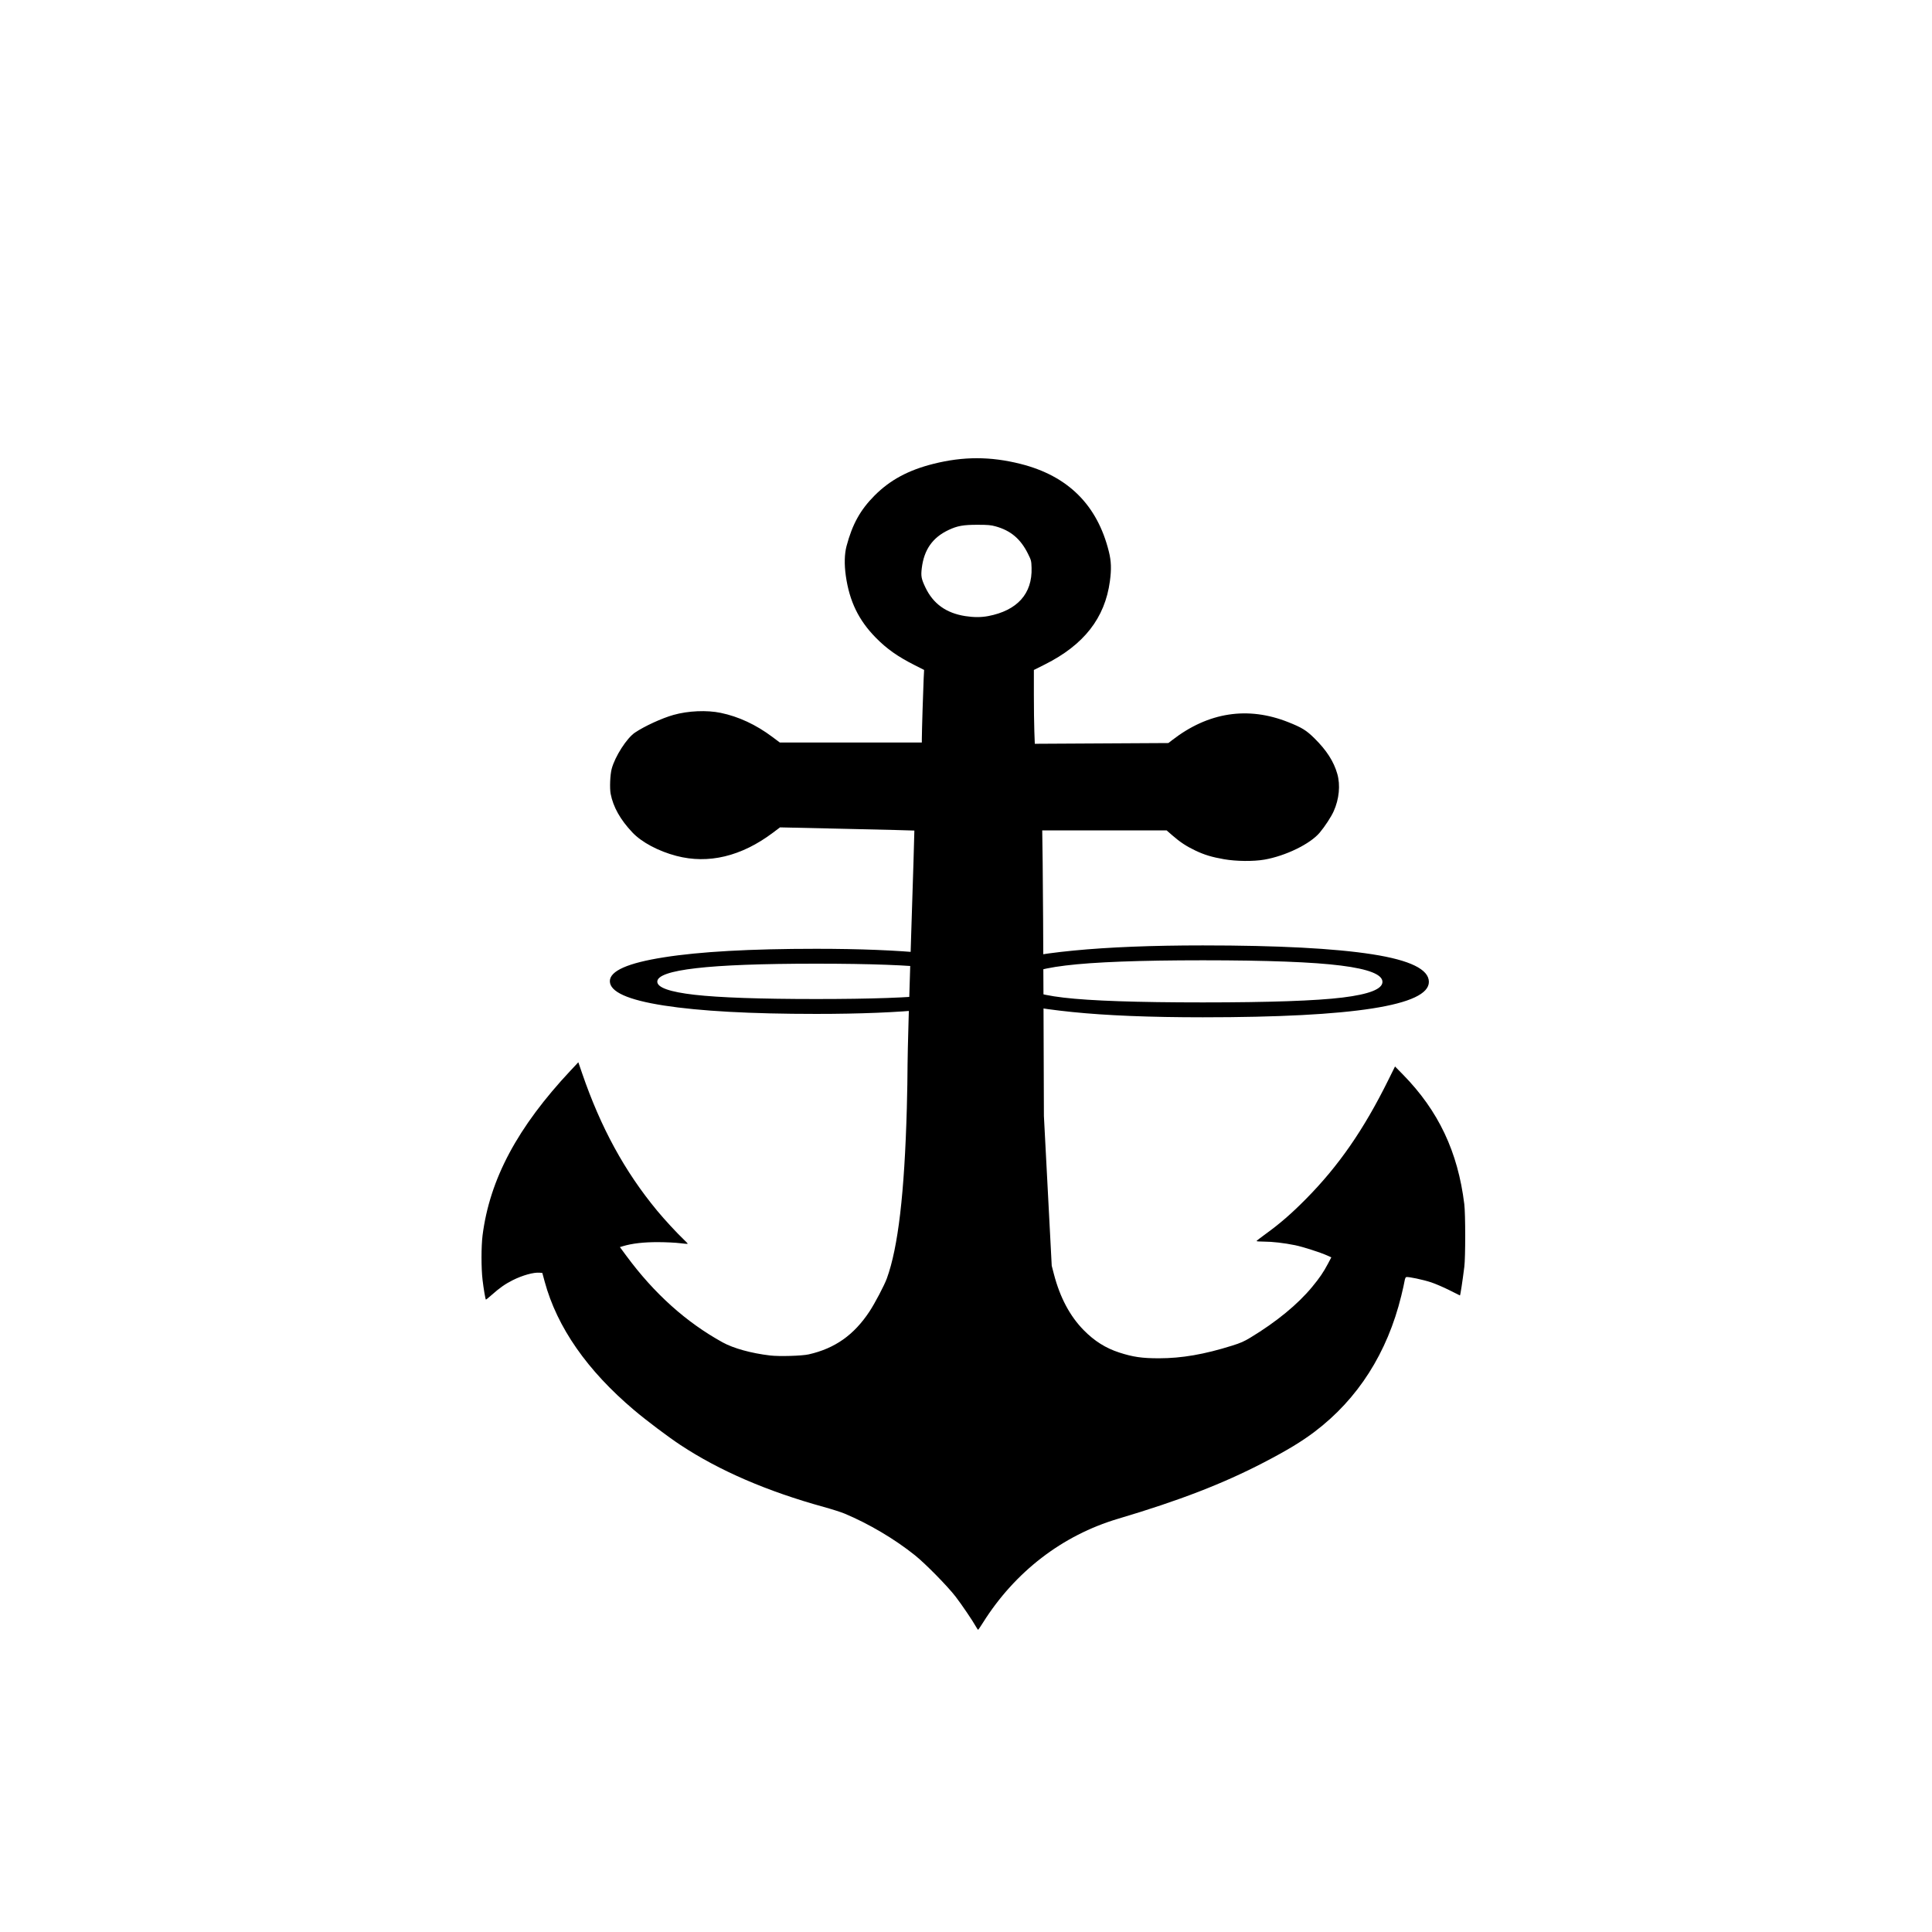
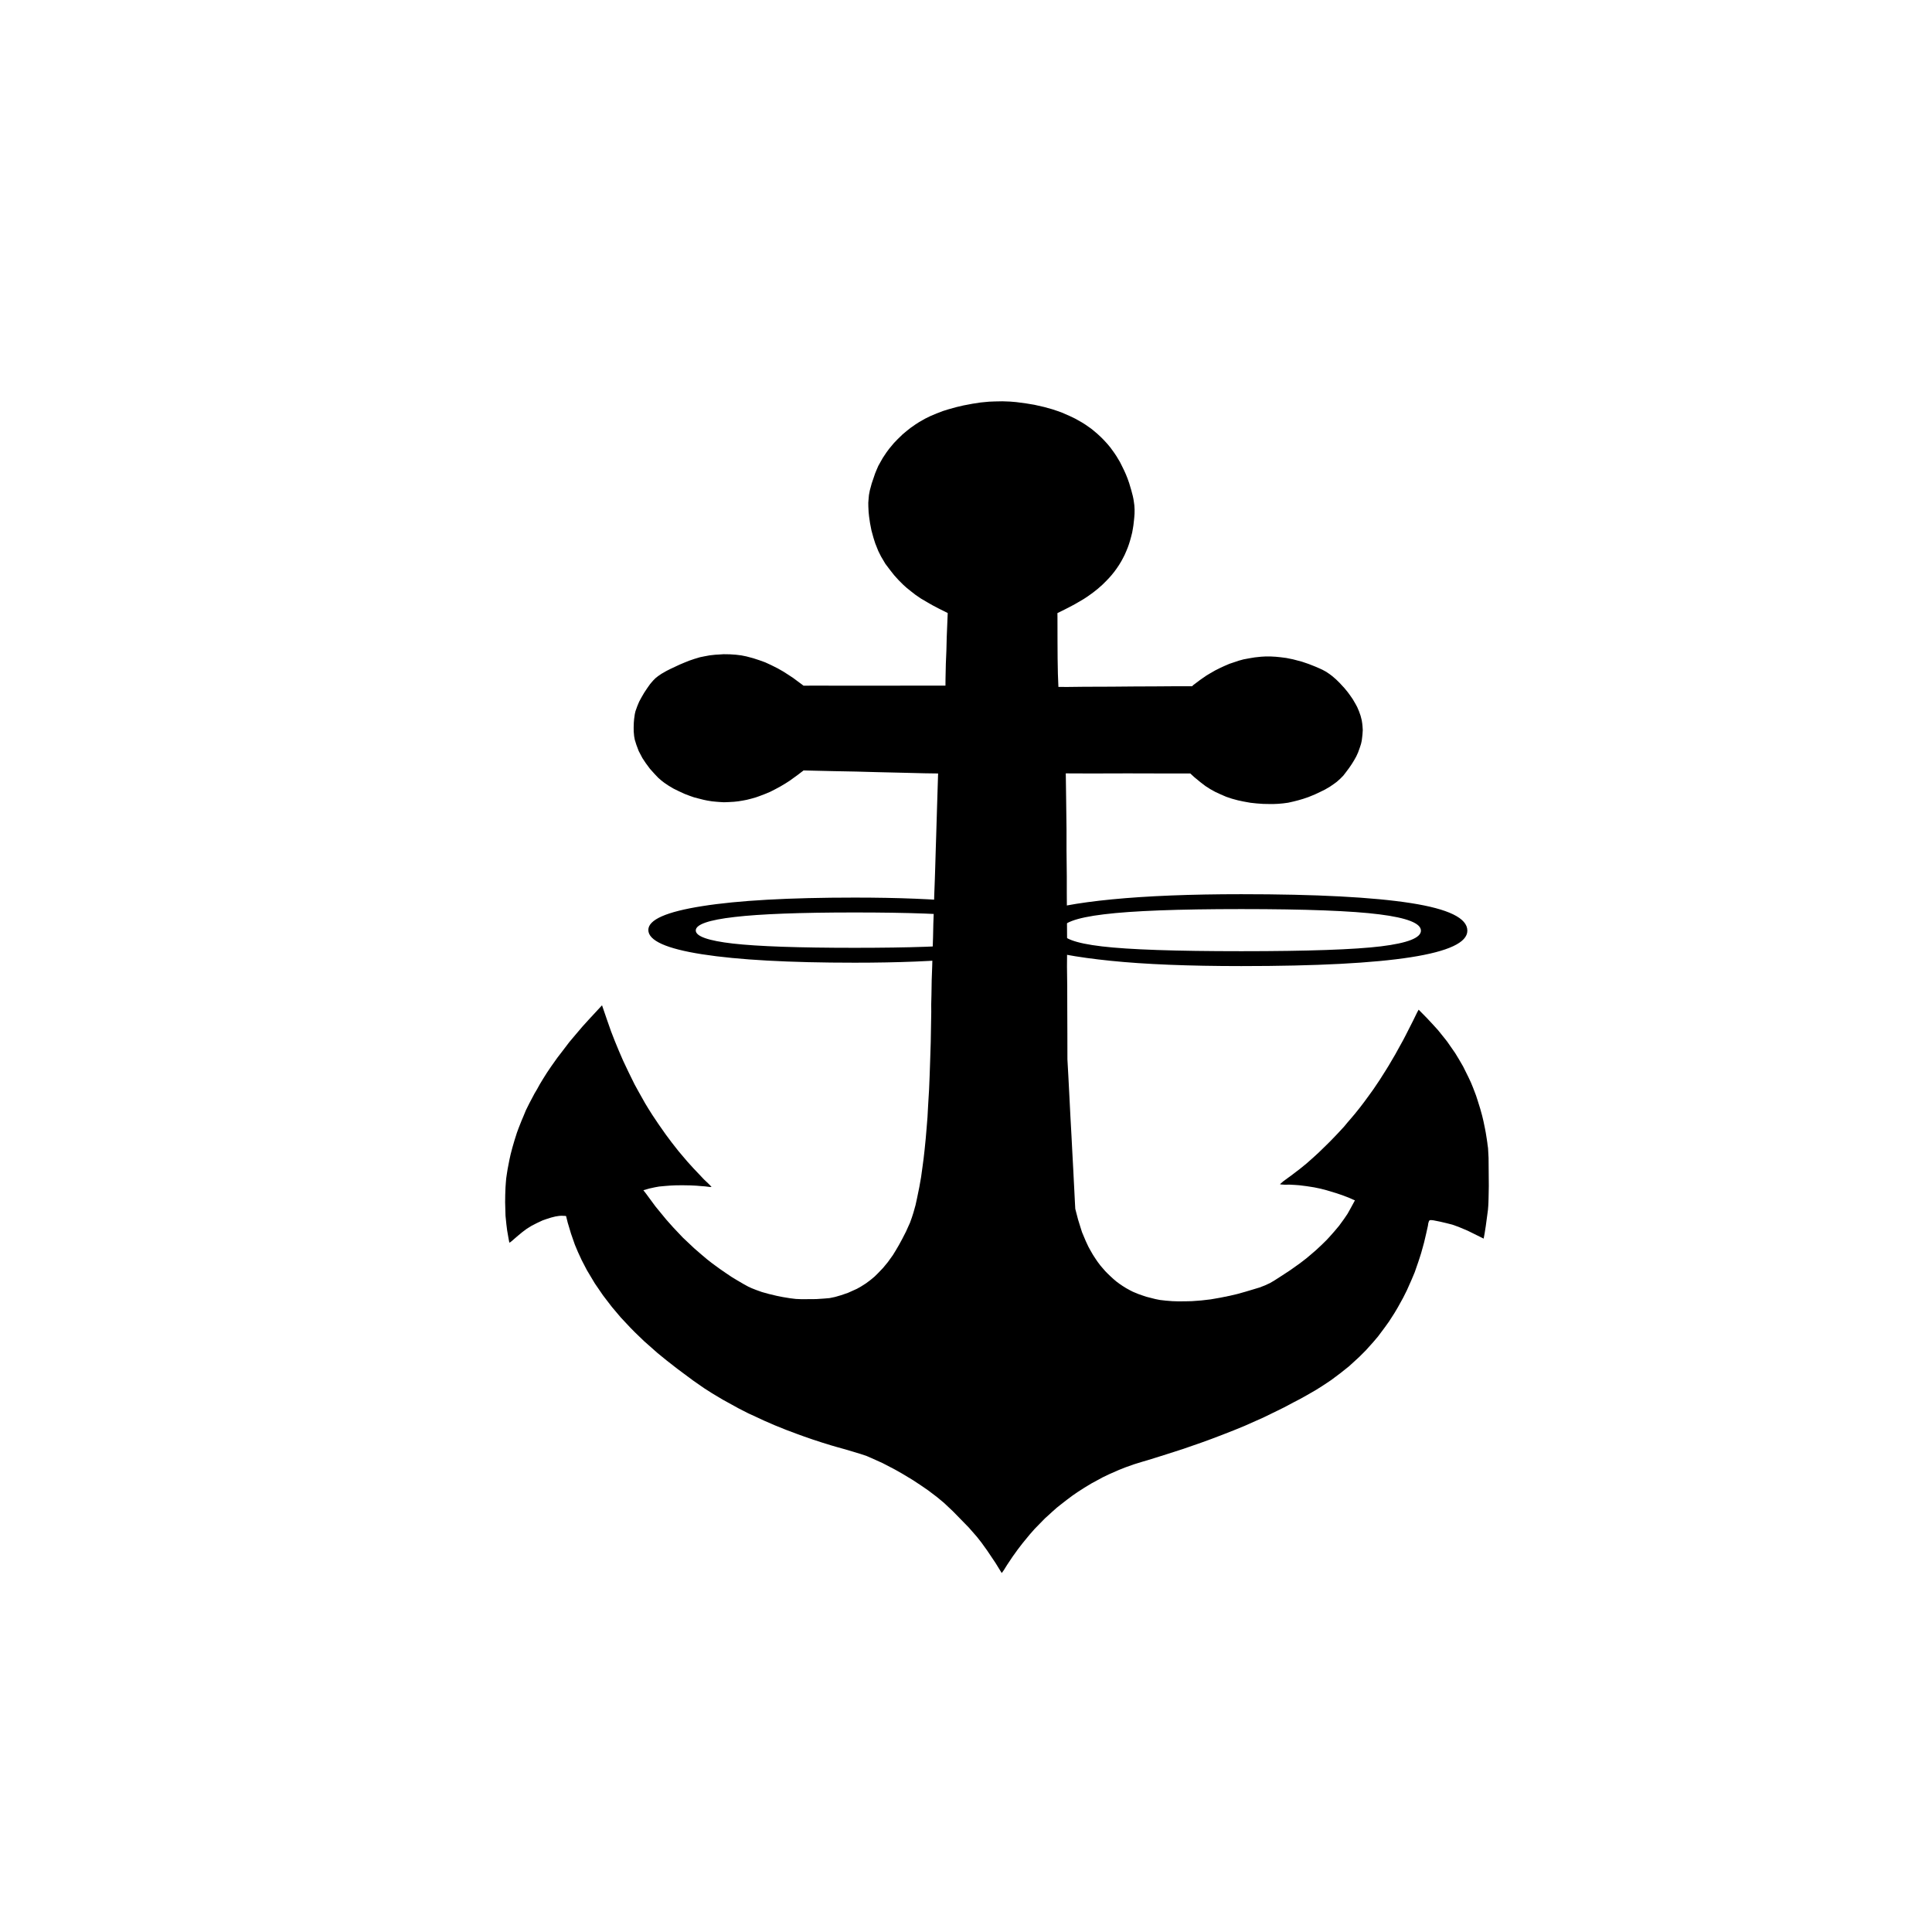
<svg xmlns="http://www.w3.org/2000/svg" id="svg3039" version="1.1" width="160" height="160">
  <defs id="defs3043" />
-   <path style="fill:#000000" d="" id="path3076" />
-   <text xml:space="preserve" style="font-size:37.59px;line-height:125%" x="-226.775" y="43.884" id="text3270" transform="matrix(0,-0.3738765,2.67468,0,0,0)">
-     <tspan id="tspan3272" x="-226.775" y="43.884">8</tspan>
+   <path style="stroke:param(outline) #ffffff" d="" id="path3076" />
+   <path style="fill:#000000" d="" id="path3076-35" />
+   <path style="fill:param(outline) #ffffff;stroke-width:1px;stroke-linecap:butt;stroke-linejoin:miter;stroke-opacity:1" d="m 117.485,83.616 0.702,0.713 0.508,0.547 0.392,0.431 0.481,0.597 0.276,0.348 0.668,0.961 0.315,0.519 0.343,0.591 0.436,0.878 0.215,0.459 0.179,0.438 0.238,0.625 0.141,0.434 0.207,0.664 0.16,0.578 0.105,0.441 0.125,0.602 0.07,0.371 0.078,0.488 0.051,0.344 0.016,0.145 0.043,0.297 0.012,0.227 0.031,0.582 0.019,2.316 -0.019,1.02 -0.012,0.375 -0.012,0.242 -0.027,0.344 -0.059,0.445 -0.121,0.895 -0.09,0.574 -0.039,0.219 -0.047,0.25 -1.328,-0.656 -0.742,-0.312 -0.523,-0.188 -0.477,-0.121 -0.512,-0.121 -0.582,-0.117 -0.203,-0.019 -0.078,0.012 -0.027,0.004 -0.023,0.027 -0.027,0.031 -0.023,0.055 -0.019,0.066 -0.027,0.094 -0.023,0.172 -0.148,0.664 -0.168,0.715 -0.086,0.316 -0.062,0.223 -0.098,0.352 -0.105,0.332 -0.125,0.383 -0.305,0.879 -0.246,0.586 -0.402,0.906 -0.305,0.609 -0.445,0.805 -0.285,0.48 -0.445,0.691 -0.344,0.48 -0.566,0.758 -0.395,0.465 -0.621,0.691 -0.516,0.516 -0.484,0.445 -0.395,0.359 -0.695,0.555 -0.773,0.578 -0.746,0.496 -0.496,0.312 -0.77,0.445 -0.598,0.332 -0.535,0.277 -0.742,0.395 -0.52,0.258 -0.523,0.254 -0.715,0.348 -0.52,0.23 -1.008,0.449 -0.918,0.375 -0.926,0.363 -0.883,0.336 -0.848,0.309 -1.496,0.52 -1.629,0.523 -1.023,0.32 -0.824,0.246 -0.617,0.191 -0.703,0.25 -0.531,0.211 -0.836,0.367 -0.527,0.254 -0.422,0.23 -0.504,0.273 -0.574,0.348 -0.578,0.371 -0.418,0.289 -0.465,0.348 -0.516,0.402 -0.309,0.246 -0.379,0.336 -0.332,0.305 -0.27,0.242 -0.859,0.879 -0.395,0.449 -0.598,0.727 -0.402,0.523 -0.418,0.582 -0.465,0.695 -0.273,0.438 -0.172,0.238 -0.52,-0.844 -0.68,-1.012 -0.477,-0.664 -0.375,-0.477 -0.68,-0.777 -1.305,-1.336 -0.742,-0.699 -0.574,-0.477 -0.746,-0.566 -0.586,-0.402 -0.656,-0.434 -0.914,-0.551 -0.594,-0.336 -1.012,-0.527 -0.918,-0.414 -0.395,-0.172 -0.523,-0.176 -1.207,-0.363 -0.699,-0.195 -0.539,-0.156 -0.742,-0.23 -0.789,-0.258 -0.684,-0.238 -0.629,-0.227 -0.883,-0.332 -0.91,-0.367 -0.883,-0.383 -0.711,-0.332 -0.605,-0.277 -0.812,-0.414 -1.305,-0.719 -0.902,-0.539 -0.648,-0.414 -0.883,-0.613 -0.789,-0.586 -0.551,-0.41 -0.906,-0.707 -0.738,-0.602 -1.105,-0.977 -0.746,-0.719 -0.375,-0.379 -0.809,-0.863 -0.746,-0.883 -0.719,-0.938 -0.688,-1.004 -0.66,-1.105 -0.422,-0.812 -0.316,-0.684 -0.254,-0.605 -0.316,-0.906 -0.273,-0.91 -0.137,-0.547 -0.008,-0.008 -0.082,-0.012 -0.137,-0.004 -0.176,-0.008 -0.199,0.016 -0.293,0.047 -0.355,0.09 -0.367,0.117 -0.324,0.113 -0.461,0.215 -0.449,0.23 -0.41,0.254 -0.375,0.281 -0.344,0.285 -0.246,0.211 -0.277,0.242 -0.094,0.07 -0.09,0.066 -0.031,-0.102 -0.051,-0.273 L 42,101.898 l -0.062,-0.488 -0.074,-0.73 -0.031,-1.113 0.008,-0.621 0.023,-0.625 0.031,-0.426 0.027,-0.312 0.062,-0.418 0.055,-0.348 0.152,-0.785 0.098,-0.441 0.145,-0.555 0.172,-0.59 0.199,-0.629 0.145,-0.395 0.238,-0.602 0.164,-0.387 0.199,-0.484 0.277,-0.559 0.258,-0.488 0.184,-0.348 0.211,-0.355 0.219,-0.398 0.281,-0.465 0.312,-0.496 0.34,-0.504 0.52,-0.734 0.43,-0.559 0.555,-0.73 0.516,-0.613 0.582,-0.684 0.531,-0.586 1.09,-1.176 0.418,1.219 0.332,0.945 0.312,0.801 0.332,0.805 0.348,0.805 0.461,0.973 0.492,1 0.348,0.633 0.539,0.957 0.254,0.418 0.328,0.52 0.52,0.777 0.609,0.867 0.484,0.648 0.555,0.707 0.367,0.434 0.375,0.441 0.484,0.535 0.449,0.473 0.43,0.457 0.426,0.406 0.09,0.094 0.09,0.094 0.02,0.039 -0.145,-0.004 -0.383,-0.047 -0.465,-0.035 -0.262,-0.023 -0.469,-0.023 -0.699,-0.012 -0.602,0.008 -0.41,0.02 -0.395,0.031 -0.504,0.047 -0.332,0.059 -0.469,0.102 -0.504,0.145 0.188,0.238 0.812,1.102 0.891,1.086 0.574,0.645 0.801,0.848 0.348,0.328 0.609,0.574 0.629,0.543 0.43,0.363 0.43,0.336 0.621,0.453 0.527,0.363 0.453,0.305 0.477,0.289 0.535,0.312 0.371,0.203 0.273,0.125 0.375,0.148 0.469,0.168 0.574,0.16 0.688,0.164 0.473,0.094 0.598,0.098 0.488,0.059 0.461,0.019 0.738,-0.004 0.473,-0.004 0.652,-0.043 0.461,-0.039 0.434,-0.09 0.516,-0.148 0.578,-0.199 0.383,-0.172 0.355,-0.16 0.34,-0.191 0.418,-0.266 0.395,-0.297 0.309,-0.258 0.277,-0.273 0.422,-0.441 0.395,-0.477 0.422,-0.586 0.246,-0.402 0.258,-0.441 0.27,-0.496 0.316,-0.617 0.168,-0.375 0.16,-0.352 0.16,-0.449 0.125,-0.391 0.172,-0.613 0.125,-0.57 0.191,-0.934 0.145,-0.82 0.105,-0.758 0.102,-0.762 0.086,-0.758 0.09,-0.902 0.074,-0.871 0.074,-0.918 0.039,-0.73 0.027,-0.477 0.066,-1.094 0.043,-1.055 0.043,-1.242 0.051,-1.613 0.043,-2.496 -0.004,-0.625 0.02,-0.805 0.02,-1.215 0.043,-1.172 0.035,-1.34 0.035,-1.066 0.023,-1.102 0.043,-1.141 0.031,-1.188 0.051,-1.348 0.031,-0.969 0.047,-1.594 0.031,-0.965 0.066,-2.203 0.094,-3.02 -1.125,-0.016 L 74.953,64 l -2.332,-0.055 -1.711,-0.047 -1.828,-0.035 -1.695,-0.039 -0.844,-0.02 -0.047,0.043 -0.117,0.086 -0.309,0.238 -0.676,0.488 -0.359,0.23 -0.414,0.246 -0.434,0.234 -0.398,0.203 -0.449,0.188 -0.453,0.172 -0.289,0.102 -0.383,0.109 -0.371,0.094 -0.324,0.062 -0.379,0.062 -0.363,0.039 -0.473,0.027 -0.355,0.012 -0.344,-0.02 -0.262,-0.02 -0.371,-0.035 -0.406,-0.066 -0.297,-0.062 -0.371,-0.094 L 57.473,66.031 57.137,65.914 56.695,65.746 56.23,65.531 55.777,65.309 55.375,65.07 l -0.359,-0.242 -0.238,-0.184 -0.262,-0.227 -0.297,-0.312 -0.391,-0.434 -0.355,-0.48 -0.273,-0.414 -0.305,-0.578 -0.195,-0.52 -0.129,-0.414 -0.055,-0.301 -0.035,-0.387 -0.004,-0.32 0.012,-0.402 0.027,-0.316 0.055,-0.395 0.055,-0.242 0.148,-0.414 0.16,-0.383 0.215,-0.395 0.211,-0.359 0.258,-0.387 0.23,-0.324 0.242,-0.281 0.203,-0.203 0.207,-0.164 0.293,-0.199 0.402,-0.23 0.316,-0.16 0.367,-0.172 0.391,-0.184 0.398,-0.168 0.418,-0.168 0.414,-0.141 0.469,-0.141 0.363,-0.074 0.441,-0.082 0.465,-0.051 0.344,-0.02 0.34,-0.023 0.527,0.008 0.504,0.035 0.445,0.055 0.41,0.082 0.57,0.152 0.504,0.164 0.488,0.176 0.492,0.227 0.539,0.27 0.48,0.273 0.43,0.277 0.391,0.258 0.52,0.387 0.324,0.242 0.922,-0.004 2.383,0.004 3.098,0 3.074,-0.004 2.277,0 0.004,-0.547 0.027,-1.258 0.047,-1.125 0.027,-1.086 0.082,-1.996 -0.773,-0.387 -0.461,-0.242 -0.391,-0.223 -0.594,-0.348 -0.461,-0.316 -0.371,-0.289 -0.359,-0.289 -0.281,-0.254 -0.379,-0.379 -0.363,-0.402 -0.336,-0.426 -0.391,-0.516 -0.363,-0.613 -0.227,-0.453 -0.254,-0.637 -0.145,-0.457 -0.168,-0.613 -0.117,-0.602 -0.078,-0.539 -0.039,-0.379 -0.023,-0.457 -0.004,-0.316 0.023,-0.289 0.031,-0.348 0.074,-0.387 0.156,-0.574 0.16,-0.469 0.125,-0.367 0.105,-0.254 0.152,-0.355 0.223,-0.398 0.148,-0.262 0.301,-0.453 0.23,-0.312 0.391,-0.469 0.312,-0.324 0.41,-0.398 0.34,-0.285 0.332,-0.262 0.395,-0.277 0.297,-0.191 0.508,-0.289 0.438,-0.215 0.508,-0.215 0.523,-0.199 0.406,-0.129 0.684,-0.191 0.598,-0.141 0.766,-0.145 0.664,-0.102 0.688,-0.066 0.484,-0.02 0.633,-0.012 0.633,0.023 0.516,0.043 0.82,0.109 0.68,0.113 0.809,0.184 0.676,0.188 0.422,0.141 0.387,0.141 0.594,0.258 0.477,0.227 0.582,0.328 0.285,0.18 0.457,0.32 0.172,0.137 0.352,0.297 0.262,0.242 0.273,0.273 0.305,0.332 0.246,0.297 0.328,0.453 0.188,0.285 0.277,0.465 0.168,0.336 0.172,0.352 0.141,0.312 0.137,0.34 0.141,0.398 0.117,0.395 0.062,0.207 0.066,0.254 0.055,0.207 0.055,0.262 0.039,0.258 0.035,0.258 0.02,0.344 -0.004,0.352 -0.023,0.309 -0.023,0.23 -0.047,0.414 -0.039,0.246 -0.062,0.352 -0.09,0.359 -0.09,0.324 -0.086,0.277 -0.086,0.246 -0.113,0.281 -0.16,0.367 L 93,46.223 l -0.137,0.254 -0.191,0.316 -0.207,0.305 -0.195,0.266 -0.215,0.266 -0.203,0.23 -0.215,0.227 -0.359,0.355 -0.383,0.336 -0.355,0.281 -0.438,0.316 -0.348,0.23 -0.32,0.188 -0.383,0.223 -0.223,0.121 -0.32,0.168 -0.367,0.188 -0.57,0.281 0.004,0.316 0.004,2.039 0.008,1.391 0.023,1.285 0.043,1.082 0.734,0.004 1.391,-0.016 2.266,-0.008 1.855,-0.016 1.859,-0.008 1.668,-0.012 1.297,0 0.109,-0.105 0.219,-0.164 0.305,-0.23 0.289,-0.203 0.25,-0.172 0.305,-0.184 0.441,-0.254 0.438,-0.219 0.332,-0.152 0.41,-0.176 0.41,-0.137 0.359,-0.121 0.398,-0.109 0.488,-0.09 0.445,-0.074 0.52,-0.055 0.355,-0.02 0.422,0 0.43,0.023 0.391,0.039 0.484,0.062 0.559,0.113 0.738,0.195 0.562,0.191 0.535,0.211 0.379,0.164 0.227,0.105 0.309,0.168 0.281,0.191 0.227,0.172 0.312,0.27 0.293,0.289 0.391,0.422 0.285,0.348 0.199,0.273 0.211,0.305 0.23,0.395 0.133,0.246 0.152,0.355 0.129,0.363 0.098,0.379 0.043,0.281 0.023,0.227 0.019,0.309 -0.023,0.355 -0.023,0.215 -0.039,0.312 -0.059,0.262 -0.09,0.281 -0.156,0.434 -0.152,0.332 -0.172,0.305 -0.184,0.301 -0.242,0.355 -0.297,0.395 -0.172,0.223 -0.246,0.25 -0.297,0.266 -0.234,0.172 -0.324,0.223 -0.426,0.25 -0.391,0.191 -0.438,0.207 -0.535,0.219 -0.449,0.152 -0.387,0.113 -0.383,0.098 -0.465,0.105 -0.418,0.055 -0.391,0.035 -0.359,0.016 -0.434,0 -0.461,-0.008 -0.539,-0.039 -0.512,-0.055 -0.57,-0.102 -0.477,-0.102 -0.492,-0.133 -0.465,-0.156 -0.461,-0.199 -0.434,-0.199 -0.43,-0.238 -0.398,-0.254 -0.418,-0.32 -0.504,-0.414 -0.336,-0.309 -0.398,0 -1.52,0 -3.281,-0.008 -3.016,0.008 -2.098,-0.008 0.008,0.426 0.023,1.707 0.031,2.477 0,1.738 0.023,2.156 0,1.41 0.008,1.195 0.012,1.816 0.008,1.5 -0.012,1.574 0.02,1.629 0.004,1.789 0.008,2.152 0.004,2.113 0.078,1.402 0.082,1.582 0.09,1.781 0.09,1.633 0.066,1.281 0.086,1.605 0.039,0.793 0.027,0.508 0.062,1.234 0.031,0.563 0.23,0.883 0.172,0.555 0.066,0.211 0.094,0.293 0.055,0.129 0.09,0.215 0.156,0.371 0.102,0.219 0.125,0.266 0.152,0.277 0.215,0.375 0.184,0.285 0.195,0.289 0.246,0.328 0.219,0.254 0.184,0.211 0.203,0.207 0.199,0.191 0.262,0.242 0.242,0.207 0.273,0.203 0.246,0.168 0.305,0.191 0.328,0.18 0.23,0.117 0.453,0.188 0.324,0.113 0.352,0.117 0.414,0.105 0.32,0.082 0.375,0.074 0.484,0.055 0.527,0.043 0.496,0.016 0.609,-0.004 0.535,-0.012 0.781,-0.059 0.777,-0.09 0.785,-0.137 0.773,-0.156 0.633,-0.148 0.695,-0.195 0.602,-0.18 0.555,-0.168 0.445,-0.172 0.43,-0.199 0.375,-0.223 0.59,-0.379 0.703,-0.461 0.812,-0.578 0.527,-0.406 0.402,-0.34 0.387,-0.332 0.465,-0.434 0.422,-0.414 0.234,-0.254 0.371,-0.418 0.418,-0.496 0.41,-0.562 0.289,-0.426 0.23,-0.41 0.387,-0.711 -0.137,-0.055 -0.266,-0.121 -0.516,-0.203 -0.586,-0.203 -0.84,-0.254 -0.496,-0.129 -0.543,-0.113 -0.629,-0.098 -0.59,-0.074 -0.367,-0.027 -0.418,-0.023 -0.449,0.004 -0.234,-0.016 -0.098,-0.012 -0.035,-0.02 0.281,-0.242 0.746,-0.547 0.633,-0.484 0.52,-0.422 0.57,-0.504 0.473,-0.434 0.605,-0.59 0.324,-0.32 0.438,-0.453 0.273,-0.289 0.434,-0.469 0.289,-0.348 0.32,-0.371 0.309,-0.367 0.422,-0.527 0.363,-0.477 0.422,-0.578 0.309,-0.43 0.293,-0.434 0.246,-0.367 0.234,-0.371 0.238,-0.375 0.254,-0.41 0.316,-0.539 0.23,-0.391 0.254,-0.461 0.184,-0.332 0.207,-0.375 0.223,-0.426 0.293,-0.578 0.312,-0.613 0.324,-0.664 z" id="path3767" />
+   <text xml:space="preserve" style="font-size:37.59px;line-height:125%;fill:param(outline) #ffffff" x="-215.428" y="45.074" id="text3270" transform="matrix(0,-0.3738765,2.67468,0,0,0)">
+     <tspan id="tspan3272" x="-215.428" y="45.074">8</tspan>
  </text>
-   <g id="g3073" transform="translate(-1.956913,4.71149)">
-     <path id="path3076-3" d="" style="fill:#000000" />
-     <path d="m 82.791,130.016 c -0.275,-0.495 -1.179,-1.828 -1.692,-2.497 -0.655,-0.854 -2.498,-2.73 -3.363,-3.424 -1.685,-1.351 -3.821,-2.615 -5.848,-3.462 -0.283,-0.118 -1.051,-0.363 -1.707,-0.544 -4.699,-1.298 -8.647,-3.004 -11.861,-5.124 -1.019,-0.672 -2.802,-2.013 -3.839,-2.889 -3.896,-3.287 -6.391,-6.87 -7.417,-10.652 l -0.194,-0.716 -0.229,-0.02 c -0.495,-0.042 -1.416,0.215 -2.228,0.623 -0.615,0.309 -1.077,0.632 -1.723,1.207 -0.259,0.231 -0.481,0.409 -0.494,0.397 -0.045,-0.045 -0.192,-0.914 -0.277,-1.64 -0.114,-0.97 -0.113,-2.777 0.002,-3.68 0.594,-4.658 2.892,-8.958 7.301,-13.663 l 0.63,-0.672 0.313,0.911 c 1.543,4.498 3.524,8.129 6.21,11.378 0.607,0.734 1.643,1.856 2.197,2.38 0.187,0.176 0.34,0.339 0.34,0.36 0,0.022 -0.286,0.002 -0.635,-0.044 -0.349,-0.046 -1.167,-0.086 -1.817,-0.088 -1.187,-0.005 -2.154,0.106 -2.913,0.334 l -0.253,0.076 0.549,0.743 c 2.298,3.111 4.943,5.486 7.961,7.149 0.897,0.494 2.367,0.9 3.929,1.085 0.757,0.09 2.634,0.035 3.198,-0.092 2.17,-0.492 3.745,-1.603 5.032,-3.551 0.446,-0.675 1.233,-2.173 1.438,-2.736 0.936,-2.579 1.46,-7.04 1.656,-14.114 0.033,-1.181 0.06,-2.832 0.061,-3.668 7.1e-4,-0.837 0.131,-5.52 0.29,-10.408 0.159,-4.888 0.282,-8.894 0.273,-8.903 -0.009,-0.009 -2.516,-0.072 -5.571,-0.14 l -5.555,-0.124 -0.597,0.449 c -2.602,1.954 -5.337,2.609 -7.986,1.913 -1.493,-0.392 -2.872,-1.127 -3.641,-1.94 -1,-1.057 -1.589,-2.102 -1.802,-3.198 -0.091,-0.469 -0.045,-1.588 0.086,-2.074 0.277,-1.031 1.249,-2.543 1.928,-3 0.792,-0.533 2.23,-1.193 3.189,-1.463 1.213,-0.343 2.762,-0.41 3.913,-0.17 1.488,0.31 2.921,0.978 4.277,1.994 l 0.617,0.462 5.88,0 5.88,0 5.8e-4,-0.313 c 7.5e-4,-0.552 0.112,-4.224 0.151,-4.974 l 0.037,-0.724 -0.759,-0.384 c -1.43,-0.723 -2.323,-1.353 -3.241,-2.285 -1.424,-1.447 -2.185,-3.019 -2.484,-5.127 -0.134,-0.944 -0.113,-1.807 0.058,-2.453 0.484,-1.824 1.142,-3.009 2.33,-4.2 1.284,-1.286 2.794,-2.099 4.867,-2.619 2.475,-0.621 4.72,-0.621 7.203,0.002 3.937,0.987 6.373,3.405 7.328,7.272 0.197,0.796 0.219,1.443 0.084,2.445 -0.411,3.05 -2.154,5.279 -5.395,6.9 l -0.901,0.451 0,2.035 c 0,1.119 0.017,2.495 0.039,3.057 l 0.038,1.022 5.532,-0.031 5.532,-0.031 0.325,-0.252 c 2.977,-2.304 6.249,-2.809 9.598,-1.479 1.134,0.45 1.499,0.675 2.173,1.34 1.003,0.99 1.599,1.917 1.892,2.946 0.265,0.932 0.154,2.084 -0.299,3.092 -0.212,0.472 -0.724,1.255 -1.159,1.774 -0.784,0.934 -2.821,1.928 -4.581,2.234 -0.902,0.157 -2.332,0.143 -3.336,-0.032 -1.014,-0.177 -1.63,-0.363 -2.376,-0.718 -0.746,-0.355 -1.267,-0.698 -1.904,-1.253 l -0.48,-0.418 -5.151,0 -5.151,0 0.037,2.729 c 0.021,1.501 0.052,6.822 0.07,11.824 l 0.032,9.096 0.324,6.203 0.324,6.203 0.183,0.703 c 0.504,1.933 1.325,3.473 2.473,4.638 0.884,0.897 1.813,1.481 2.935,1.845 1.135,0.368 1.891,0.478 3.289,0.477 1.89,-8e-4 3.752,-0.323 6.068,-1.05 0.689,-0.216 0.985,-0.346 1.507,-0.663 2.151,-1.302 3.919,-2.754 5.107,-4.192 0.62,-0.75 0.943,-1.224 1.315,-1.928 l 0.278,-0.527 -0.336,-0.151 c -0.58,-0.261 -2.024,-0.723 -2.671,-0.855 -0.897,-0.183 -1.886,-0.297 -2.583,-0.297 -0.334,0 -0.606,-0.02 -0.605,-0.045 0.002,-0.025 0.338,-0.286 0.747,-0.582 1.187,-0.857 2.153,-1.696 3.359,-2.917 2.696,-2.728 4.768,-5.72 6.793,-9.808 l 0.571,-1.152 0.663,0.676 c 2.935,2.995 4.544,6.396 5.074,10.726 0.1,0.813 0.101,4.403 0.002,5.189 -0.156,1.239 -0.332,2.388 -0.364,2.372 -0.018,-0.009 -0.419,-0.209 -0.891,-0.445 -0.471,-0.236 -1.14,-0.523 -1.487,-0.639 -0.676,-0.225 -1.937,-0.49 -2.077,-0.436 -0.048,0.019 -0.104,0.157 -0.128,0.317 -0.023,0.156 -0.146,0.709 -0.273,1.228 -1.153,4.722 -3.592,8.549 -7.176,11.261 -1.076,0.814 -2.29,1.549 -4.196,2.539 -3.402,1.768 -7.006,3.16 -12.093,4.672 -4.608,1.369 -8.535,4.392 -11.181,8.606 -0.201,0.321 -0.381,0.584 -0.4,0.584 -0.018,6e-4 -0.095,-0.11 -0.171,-0.246 z m 0.999,-83.705 c 2.415,-0.462 3.666,-1.853 3.597,-3.999 -0.019,-0.582 -0.029,-0.622 -0.297,-1.163 -0.612,-1.233 -1.431,-1.925 -2.691,-2.272 -0.382,-0.105 -0.627,-0.126 -1.463,-0.128 -1.202,-0.002 -1.695,0.086 -2.432,0.435 -1.32,0.624 -2.026,1.634 -2.21,3.162 -0.079,0.659 -0.037,0.882 0.301,1.592 0.645,1.353 1.718,2.124 3.301,2.373 0.695,0.109 1.319,0.109 1.894,-7.95e-4 z" id="path2987" />
-   </g>
</svg>
